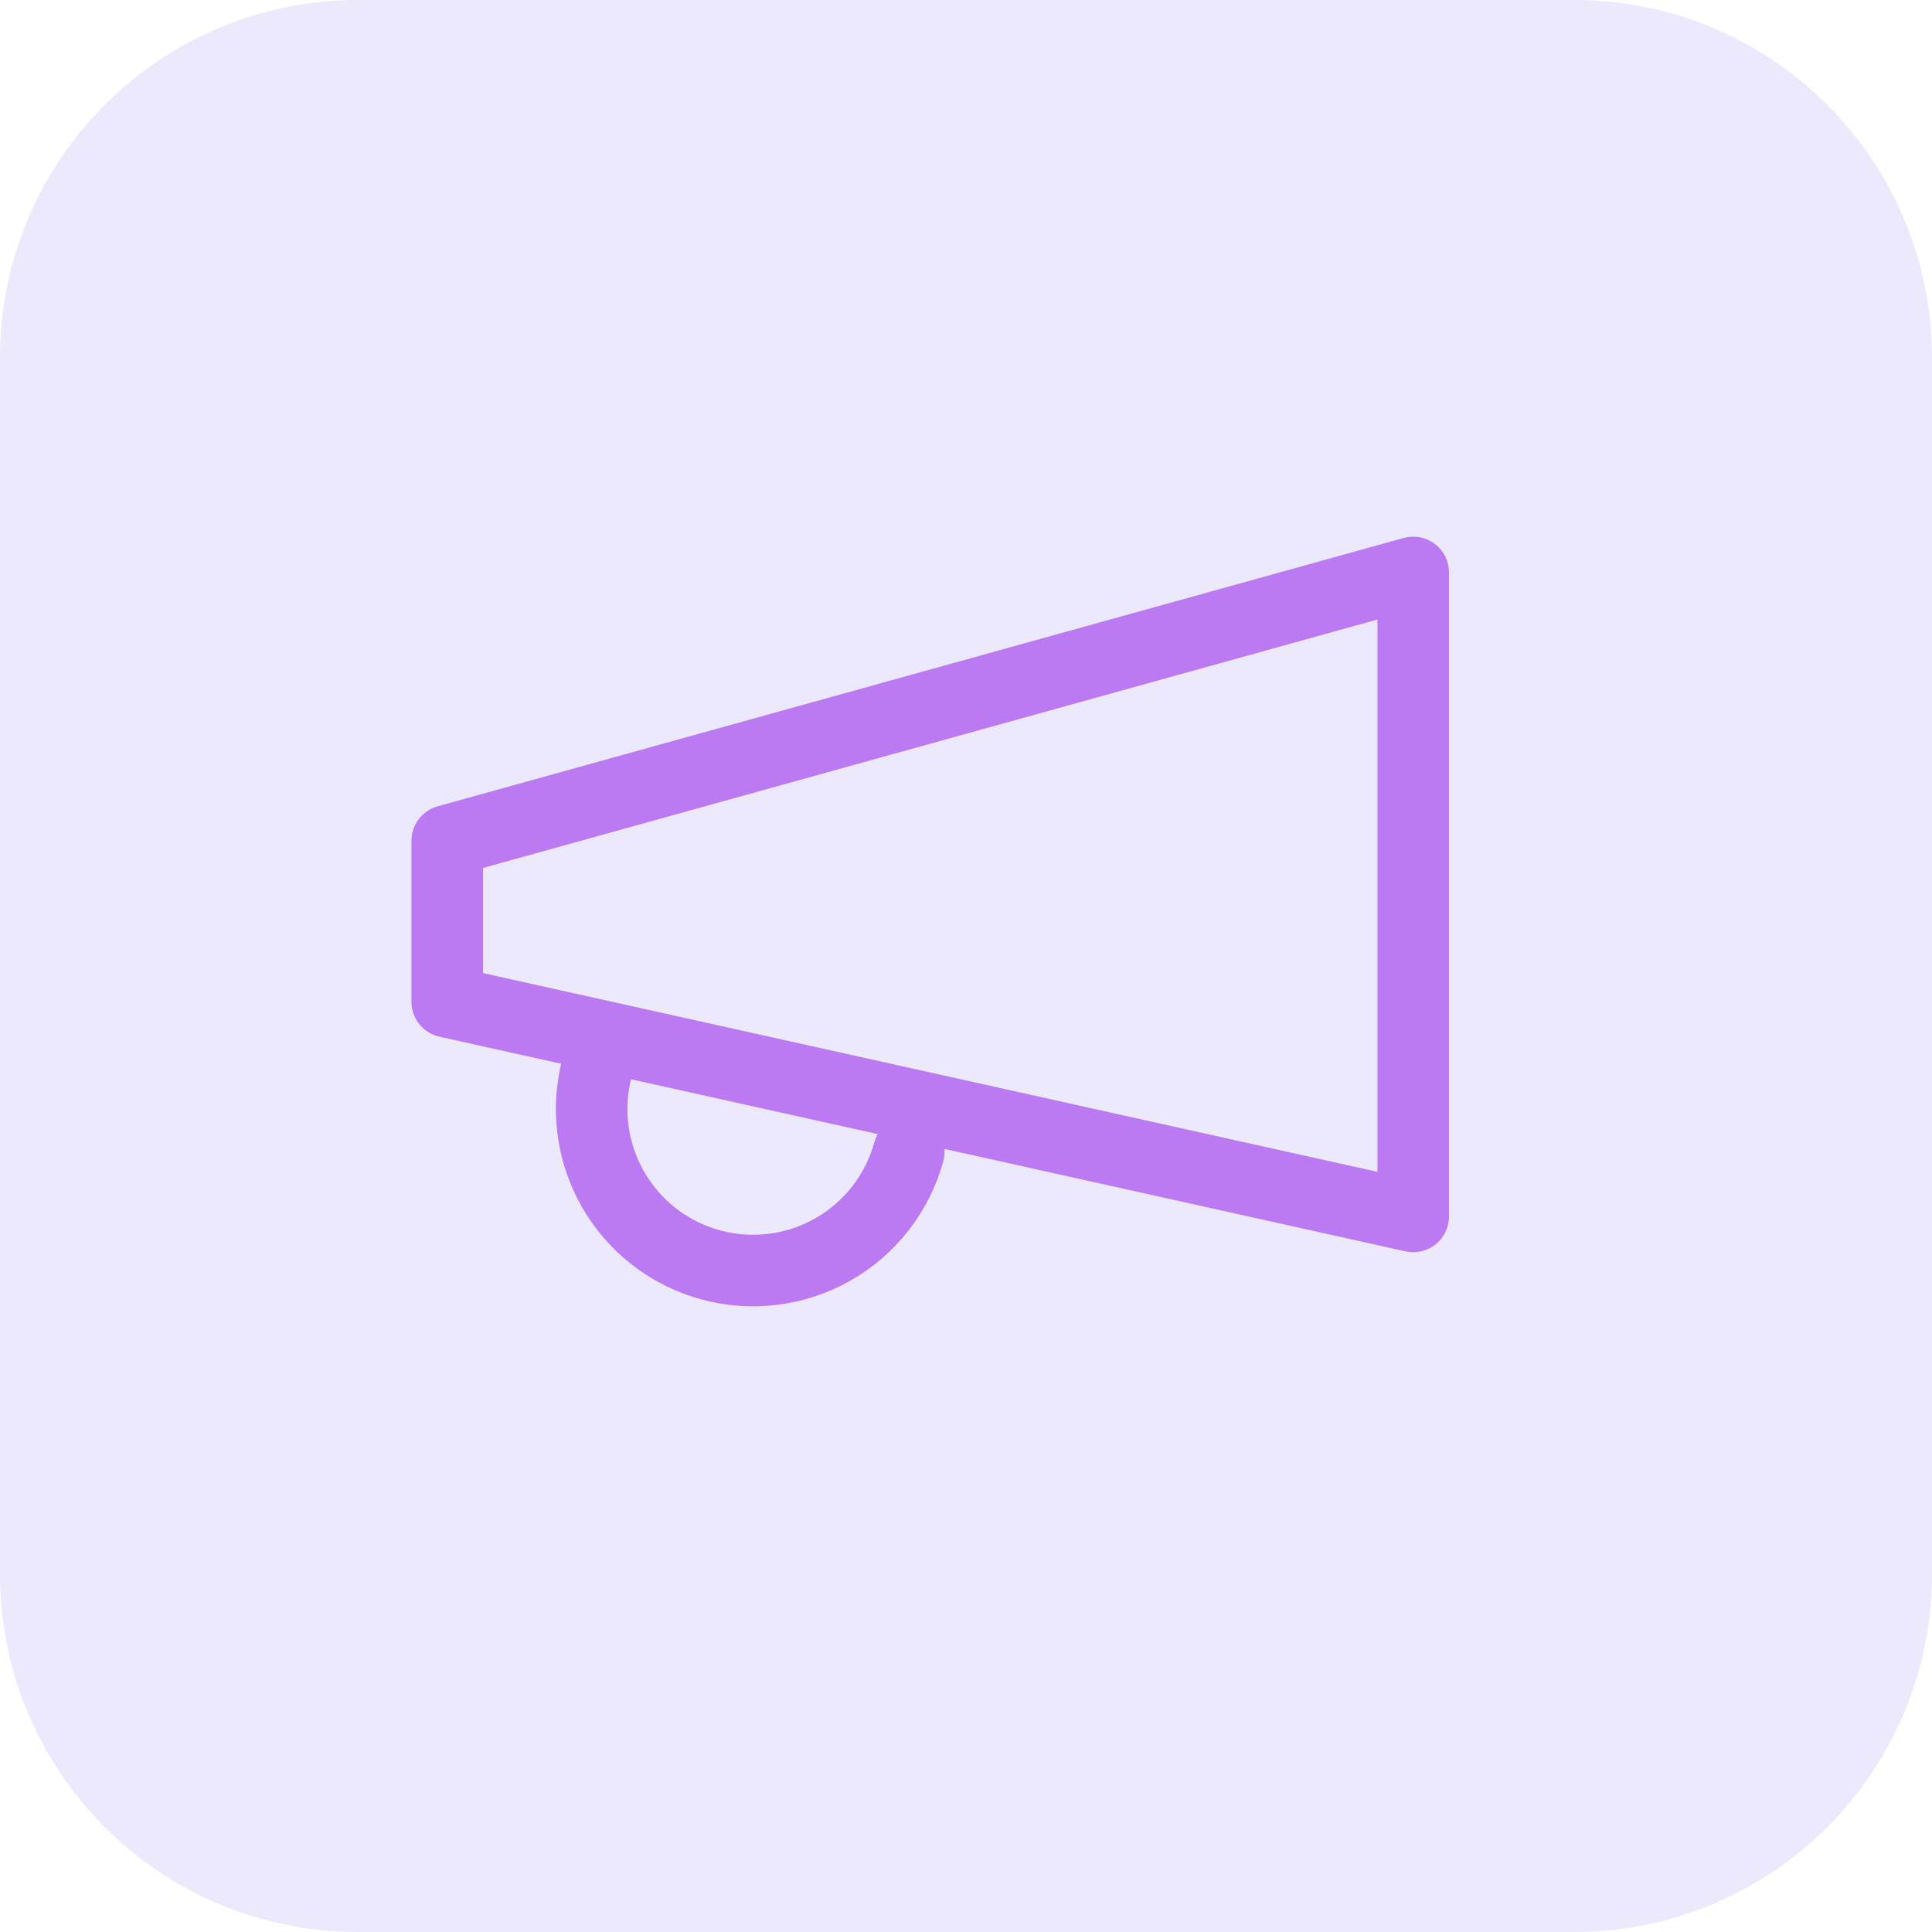
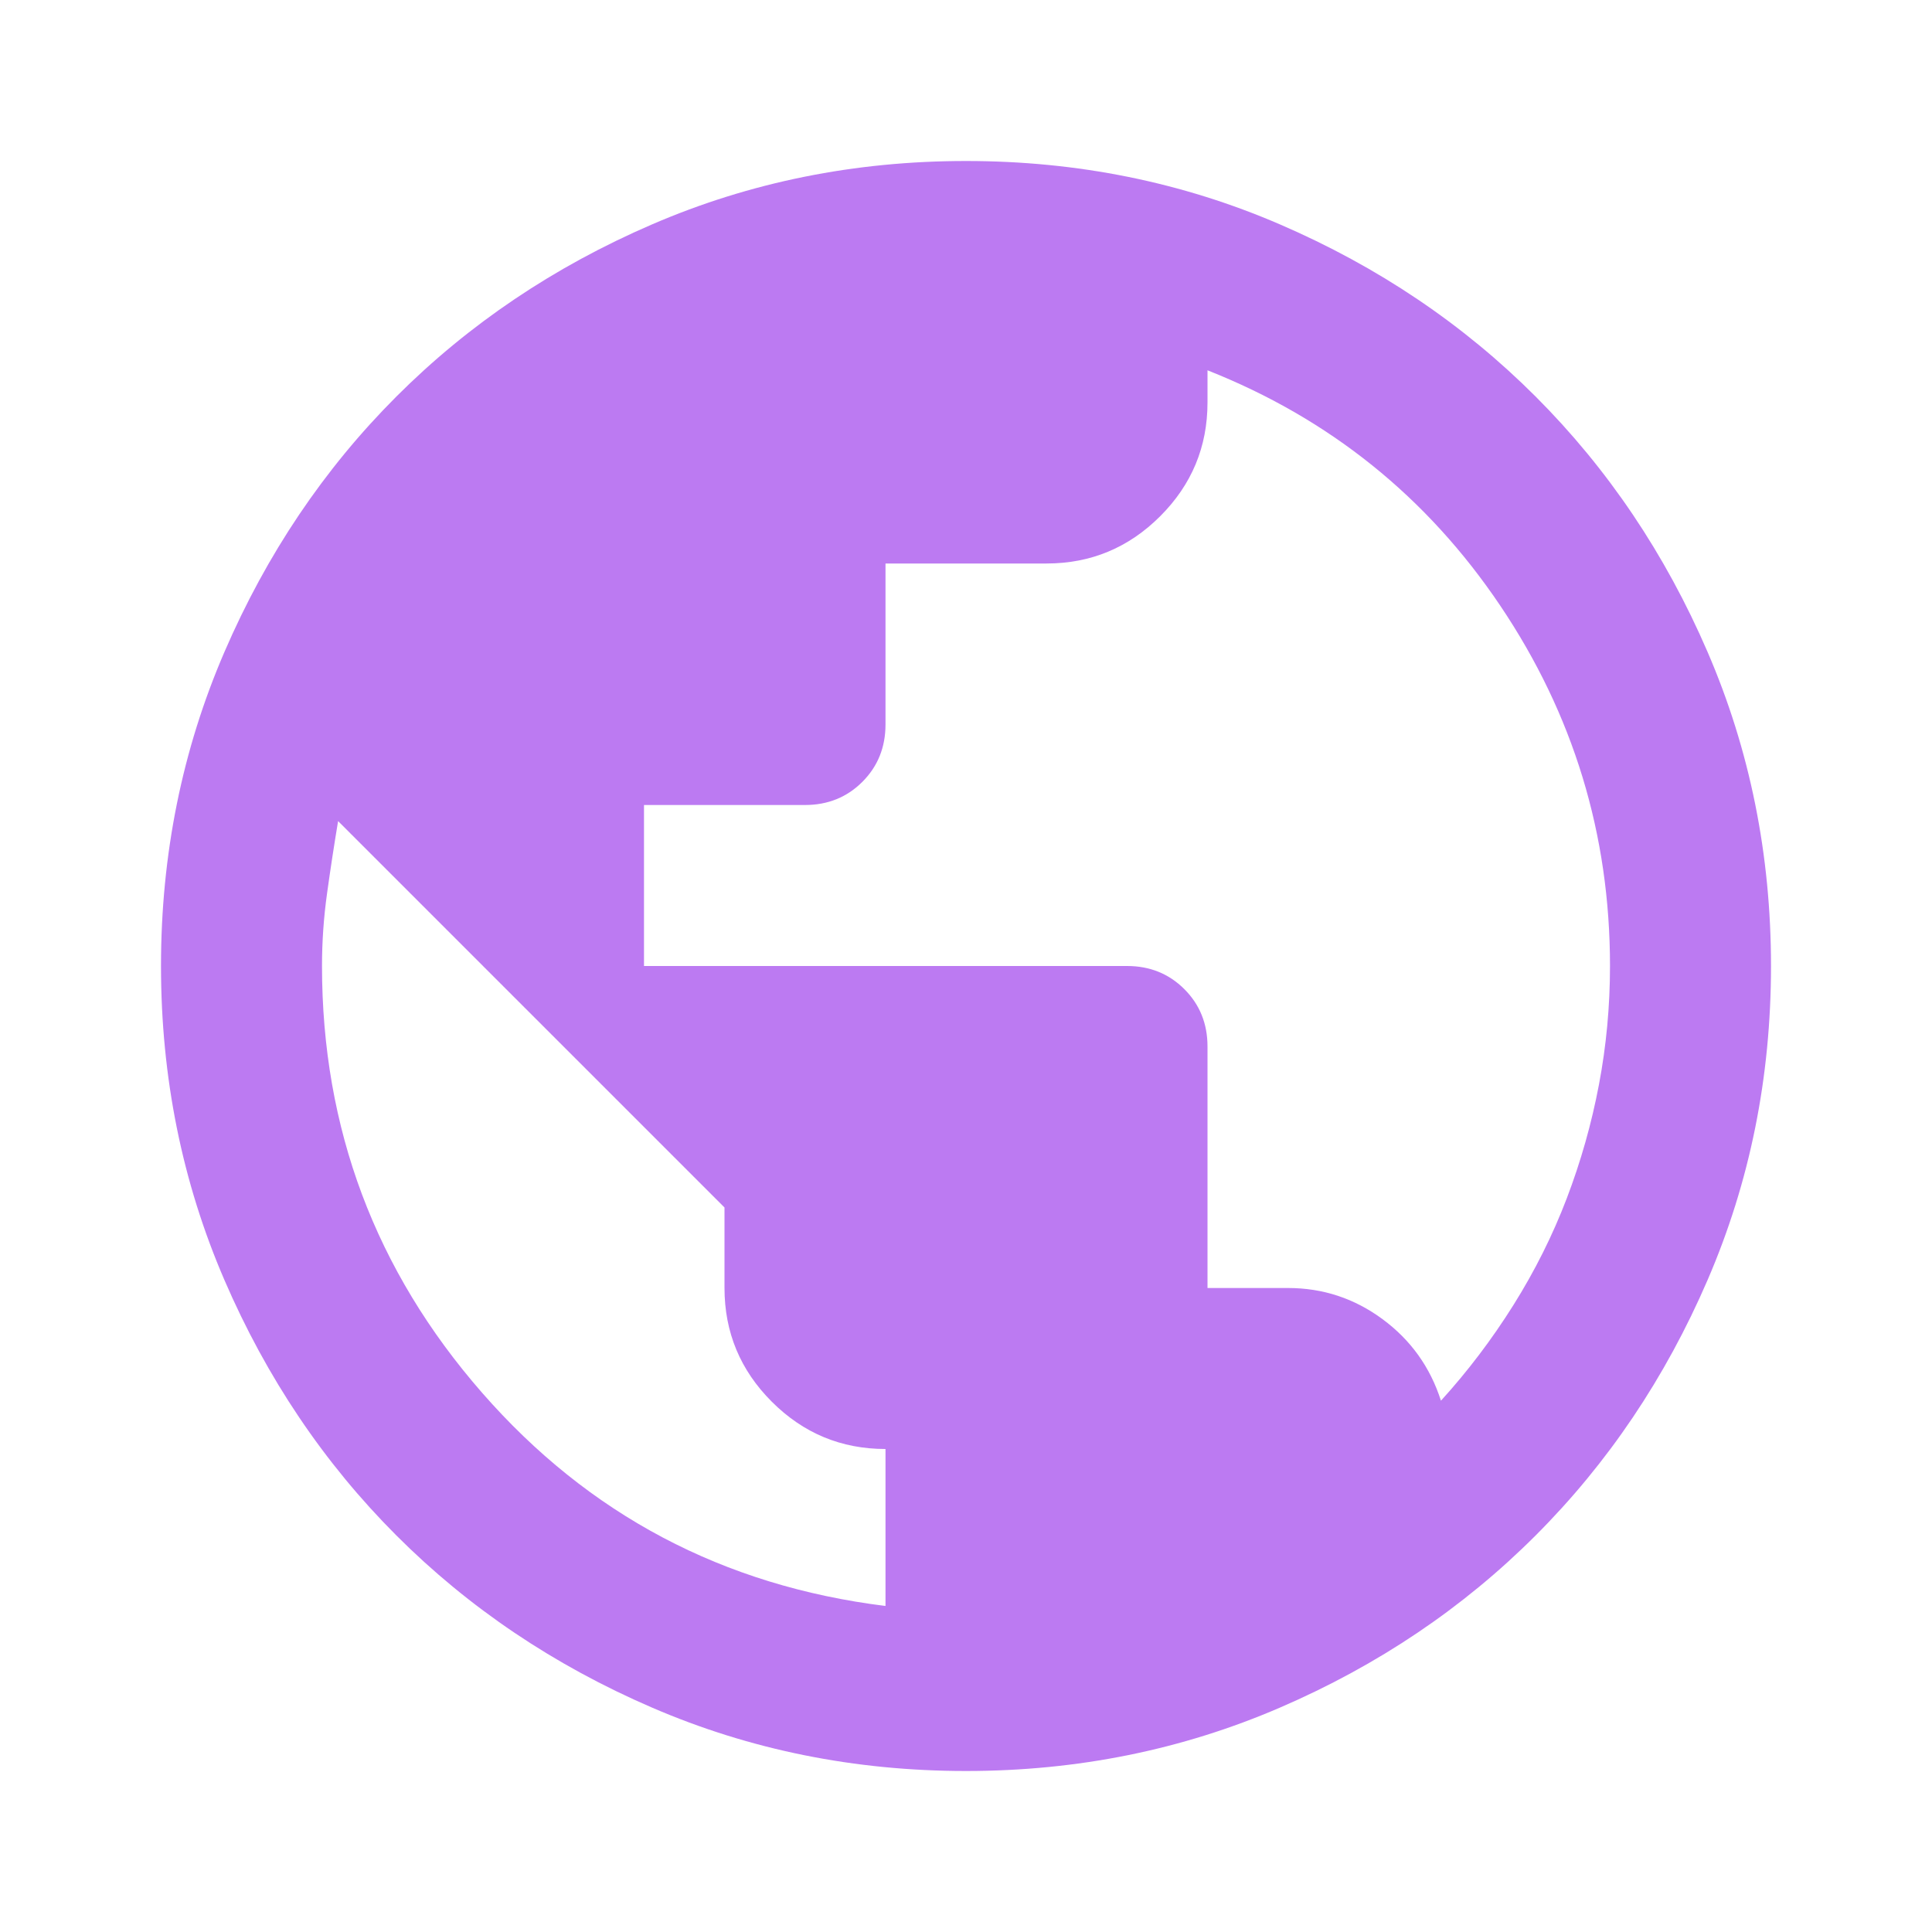
- <svg xmlns="http://www.w3.org/2000/svg" width="54" height="54" viewBox="0 0 54 54" fill="none">
+ <svg xmlns="http://www.w3.org/2000/svg" height="24px" viewBox="0 -960 960 960" width="24px" fill="#BC7AF2">
  <rect width="54" height="54" rx="10" fill="#806DF2" fill-opacity="0.15" />
-   <path d="M12.5 23.5L39.5 16V34L12.5 28V23.5Z" stroke="#BC7AF2" stroke-width="2" stroke-linecap="round" stroke-linejoin="round" />
-   <path d="M25.4 32.2C25.242 32.771 24.973 33.306 24.609 33.773C24.245 34.241 23.792 34.632 23.277 34.924C22.762 35.217 22.194 35.405 21.606 35.478C21.017 35.551 20.421 35.508 19.85 35.35C19.278 35.192 18.744 34.924 18.276 34.56C17.809 34.196 17.418 33.743 17.125 33.227C16.833 32.712 16.645 32.144 16.572 31.556C16.498 30.968 16.542 30.371 16.7 29.8" stroke="#BC7AF2" stroke-width="2" stroke-linecap="round" stroke-linejoin="round" />
+   <path d="M480-80q-83 0-156-31.5T197-197q-54-54-85.5-127T80-480q0-83 31.5-156T197-763q54-54 127-85.5T480-880q83 0 156 31.5T763-763q54 54 85.5 127T880-480q0 83-31.5 156T763-197q-54 54-127 85.5T480-80Zm-40-82v-78q-33 0-56.5-23.5T360-320v-40L168-552q-3 18-5.5 36t-2.5 36q0 121 79.5 212T440-162Zm276-102q20-22 36-47.5t26.5-53q10.5-27.5 16-56.5t5.5-59q0-98-54.5-179T600-776v16q0 33-23.5 56.5T520-680h-80v80q0 17-11.5 28.5T400-560h-80v80h240q17 0 28.5 11.5T600-440v120h40q26 0 47 15.5t29 40.5Z" />
</svg>
